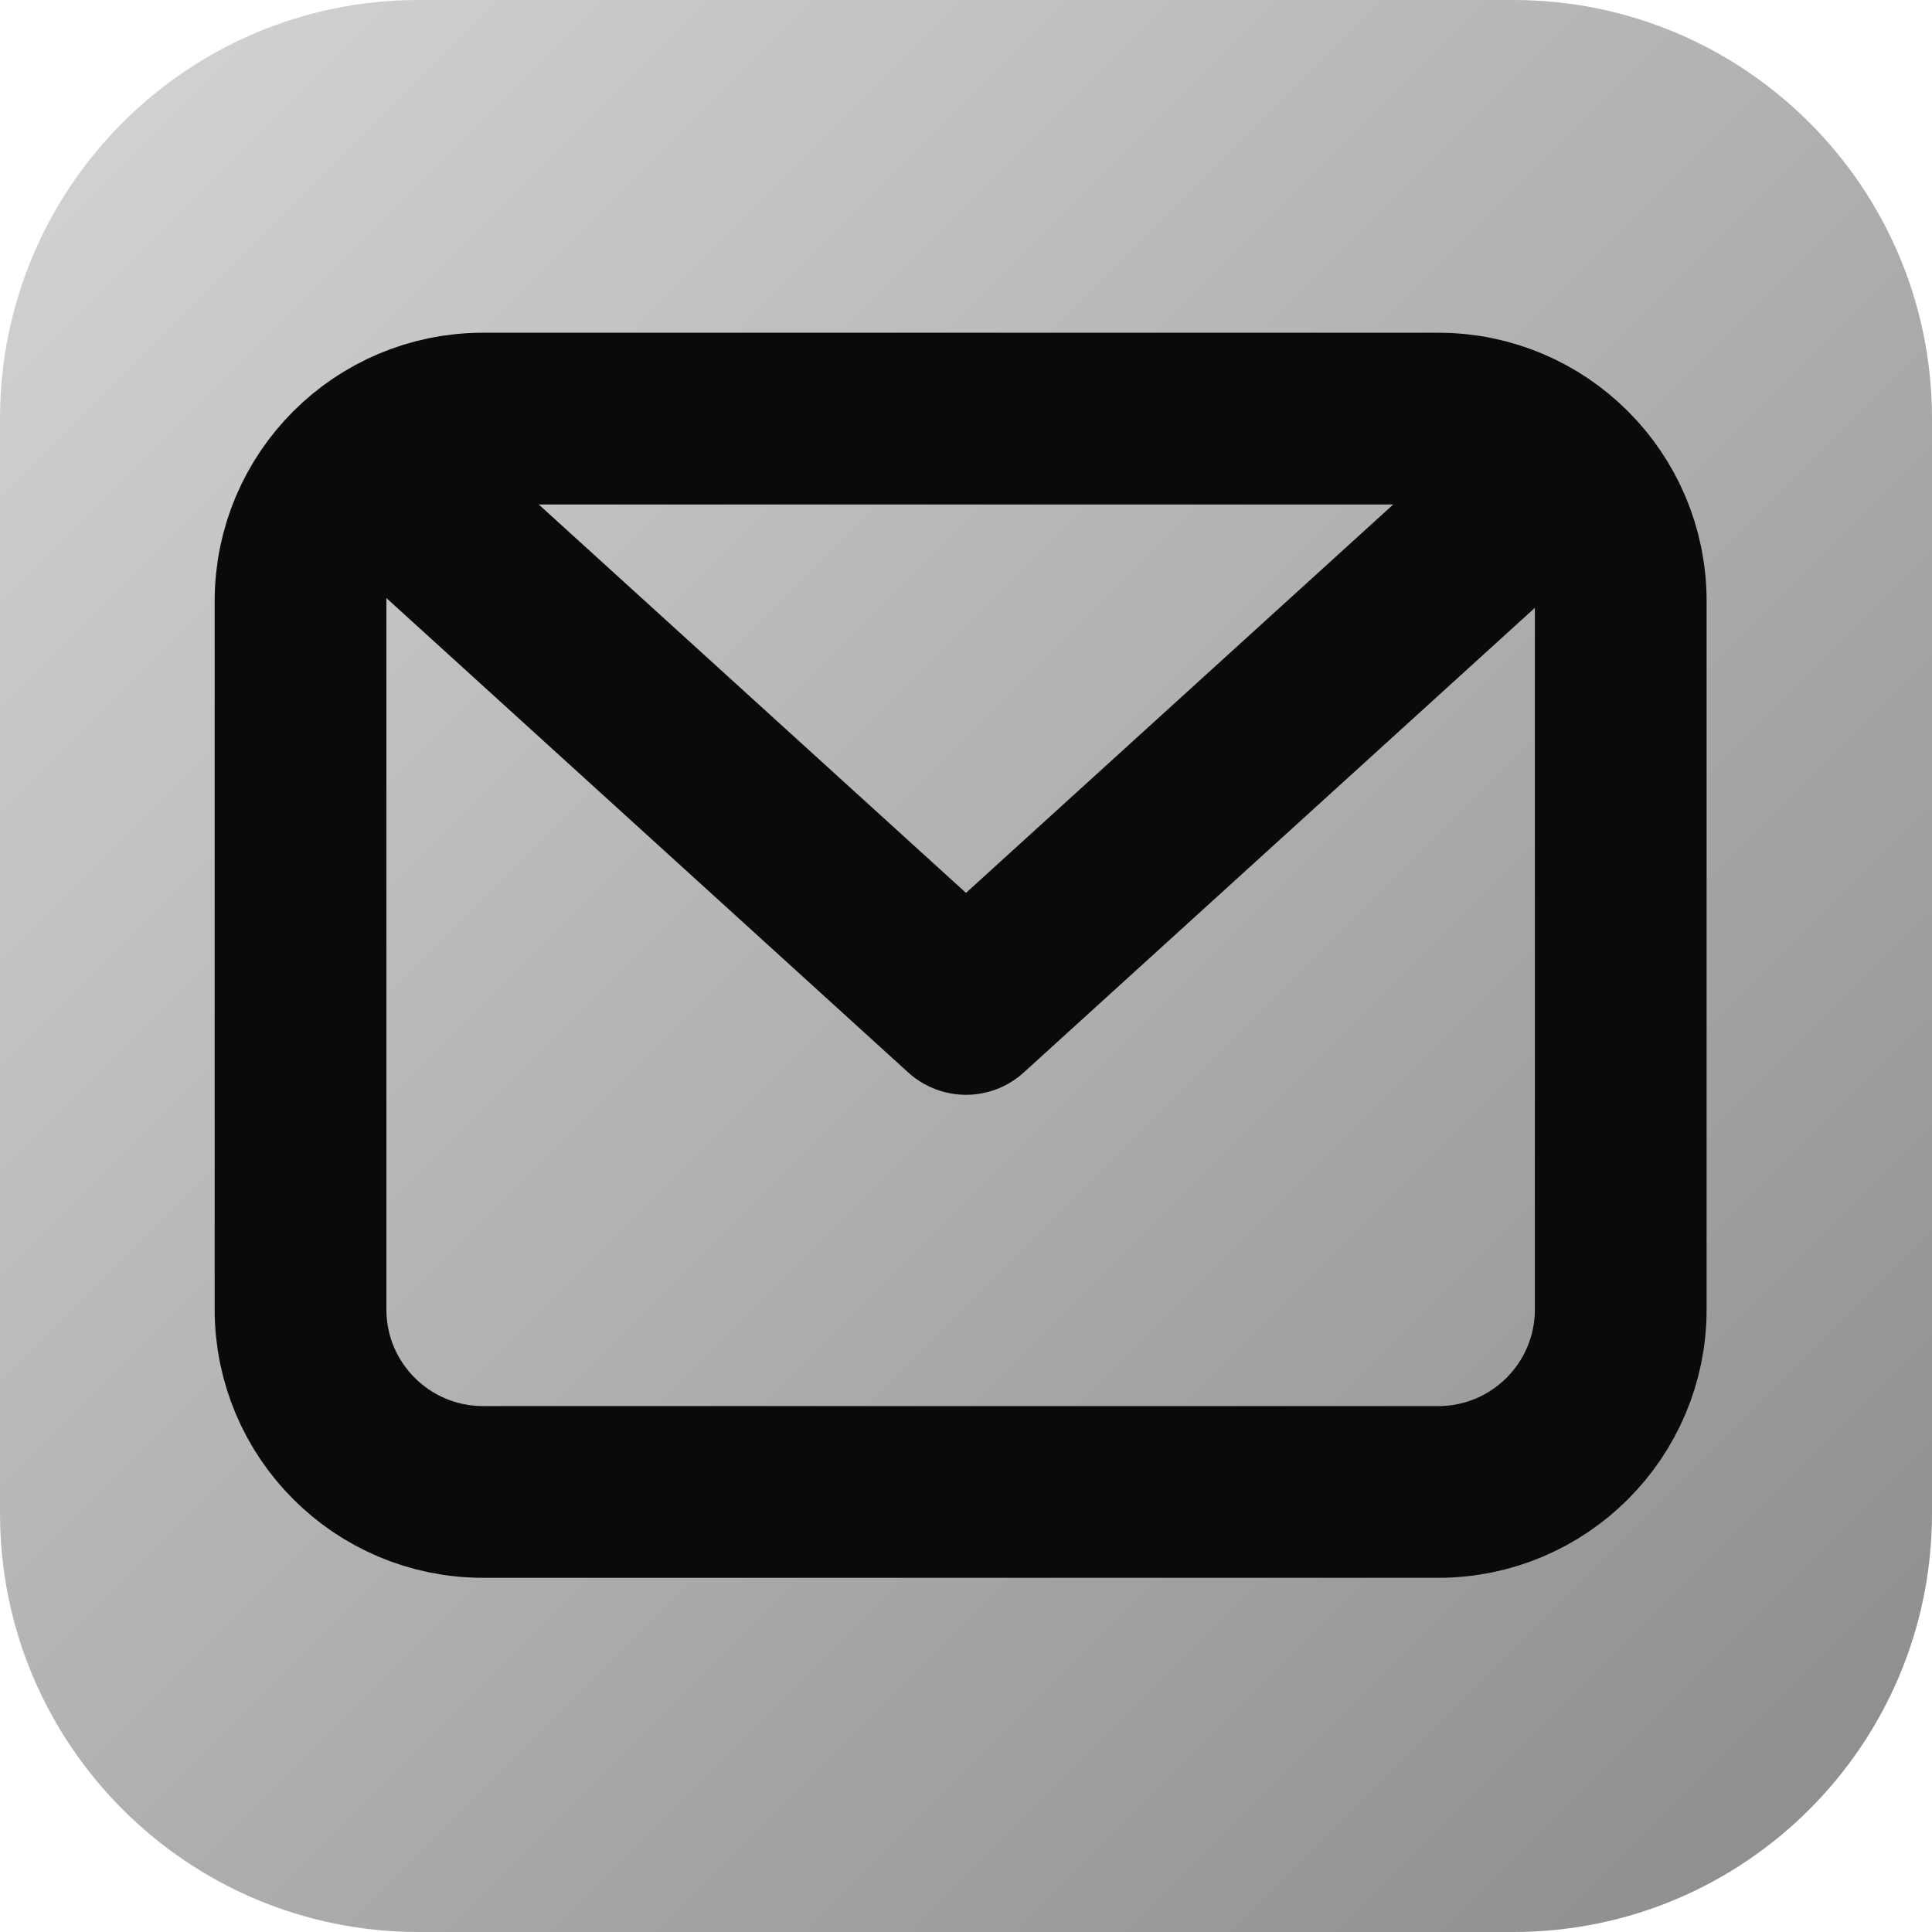
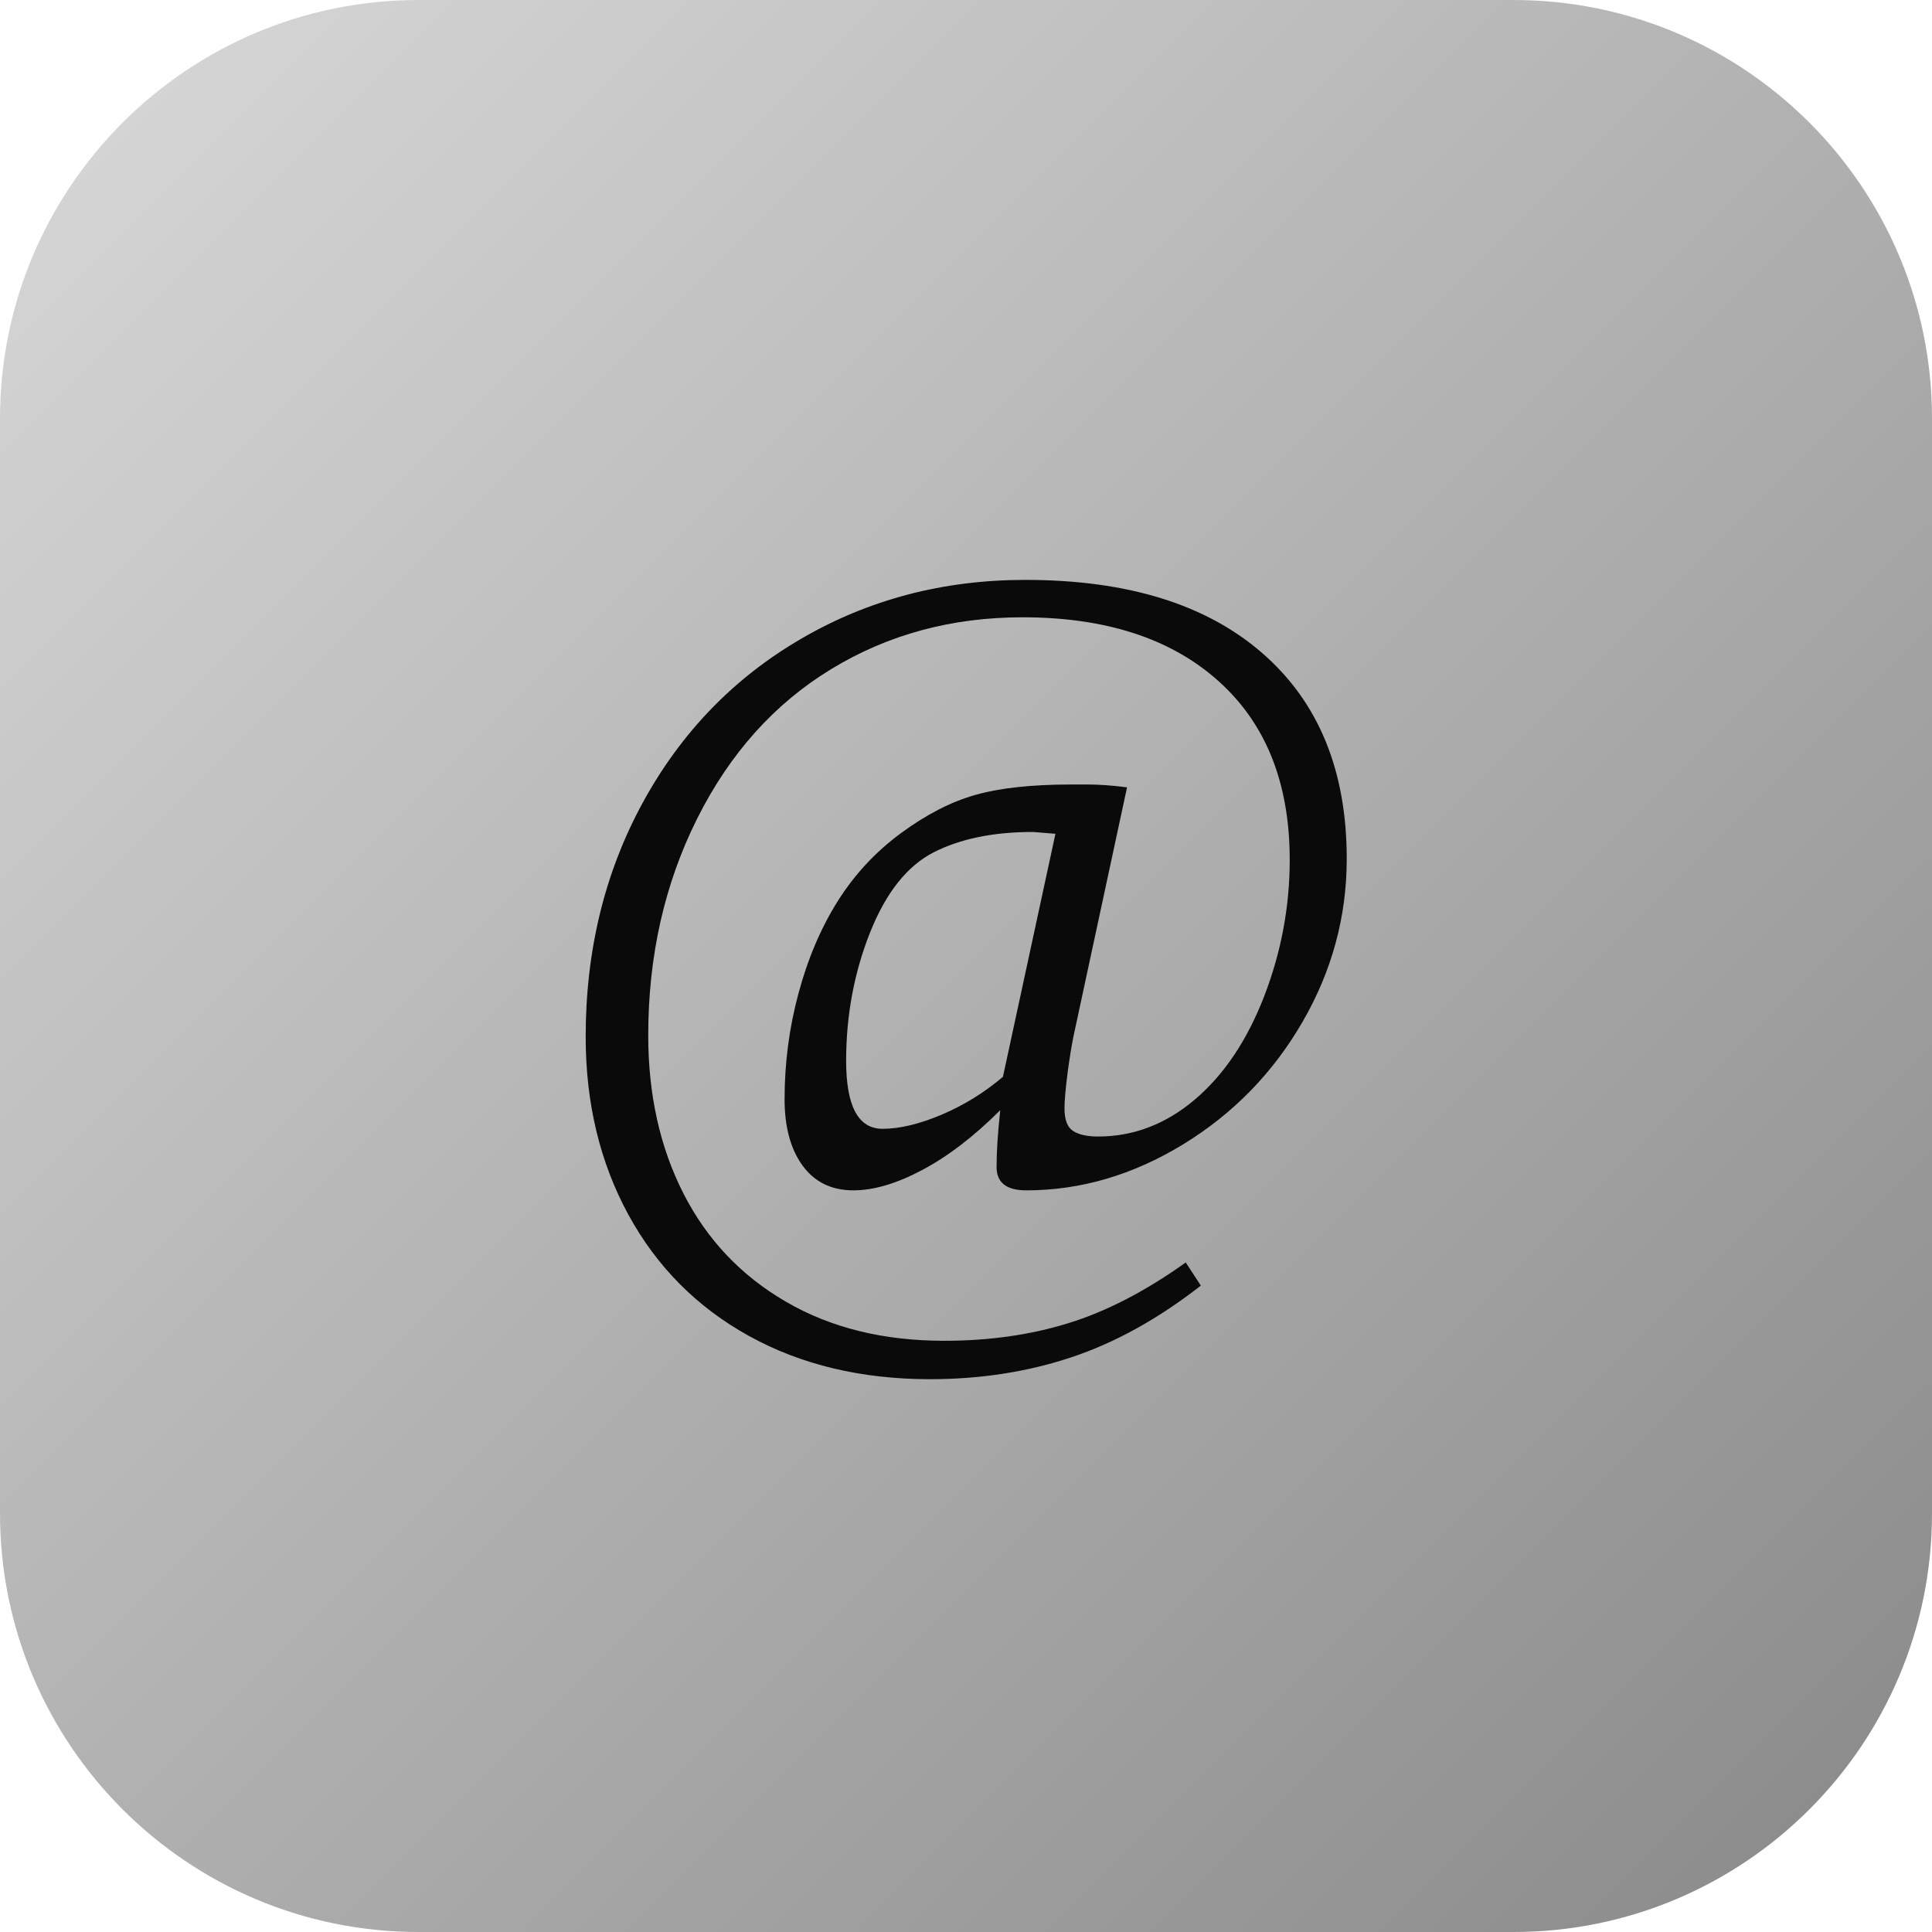
<svg xmlns="http://www.w3.org/2000/svg" viewBox="0 0 180 180" role="img" aria-label="MailAgent">
  <defs>
    <linearGradient id="bg" x1="0" y1="0" x2="180" y2="180" gradientUnits="userSpaceOnUse">
-       <stop offset="0%" stop-color="#d5d5d5" />
-       <stop offset="100%" stop-color="#8b8b8b" />
+       <stop offset="0%" stop-color="#d9d9d9" />
+       <stop offset="100%" stop-color="#888888" />
    </linearGradient>
  </defs>
  <rect width="180" height="180" rx="39" fill="url(#bg)" />
-   <g fill="none" stroke="#0a0a0a" stroke-width="16" stroke-linecap="round" stroke-linejoin="round">
-     <rect x="28" y="39" width="123" height="100" rx="17" />
-     <path d="M35 44l55 50 55-50" />
-   </g>
+   <text x="90" y="92" text-anchor="middle" dominant-baseline="middle" fill="#0a0a0a" font-family="Georgia, 'Times New Roman', Times, serif" font-size="87" font-weight="500">@</text>
</svg>
